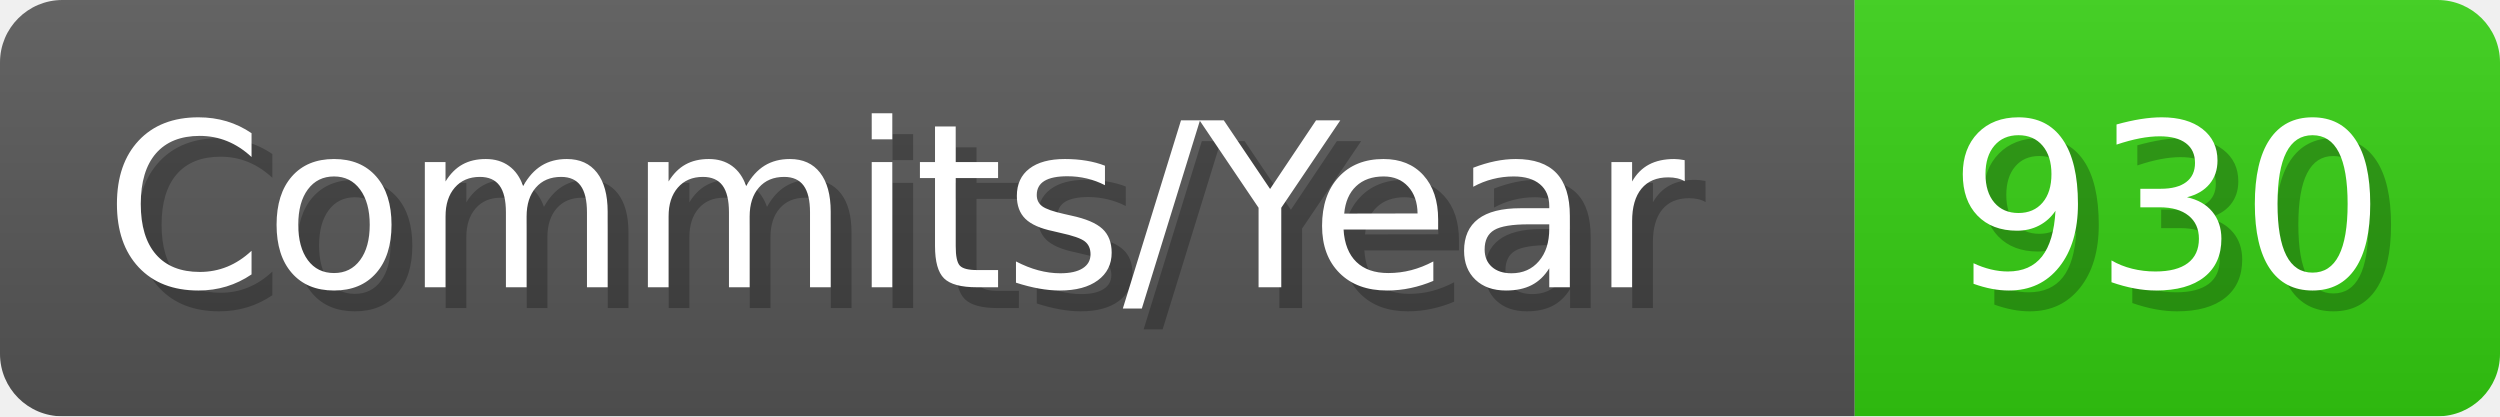
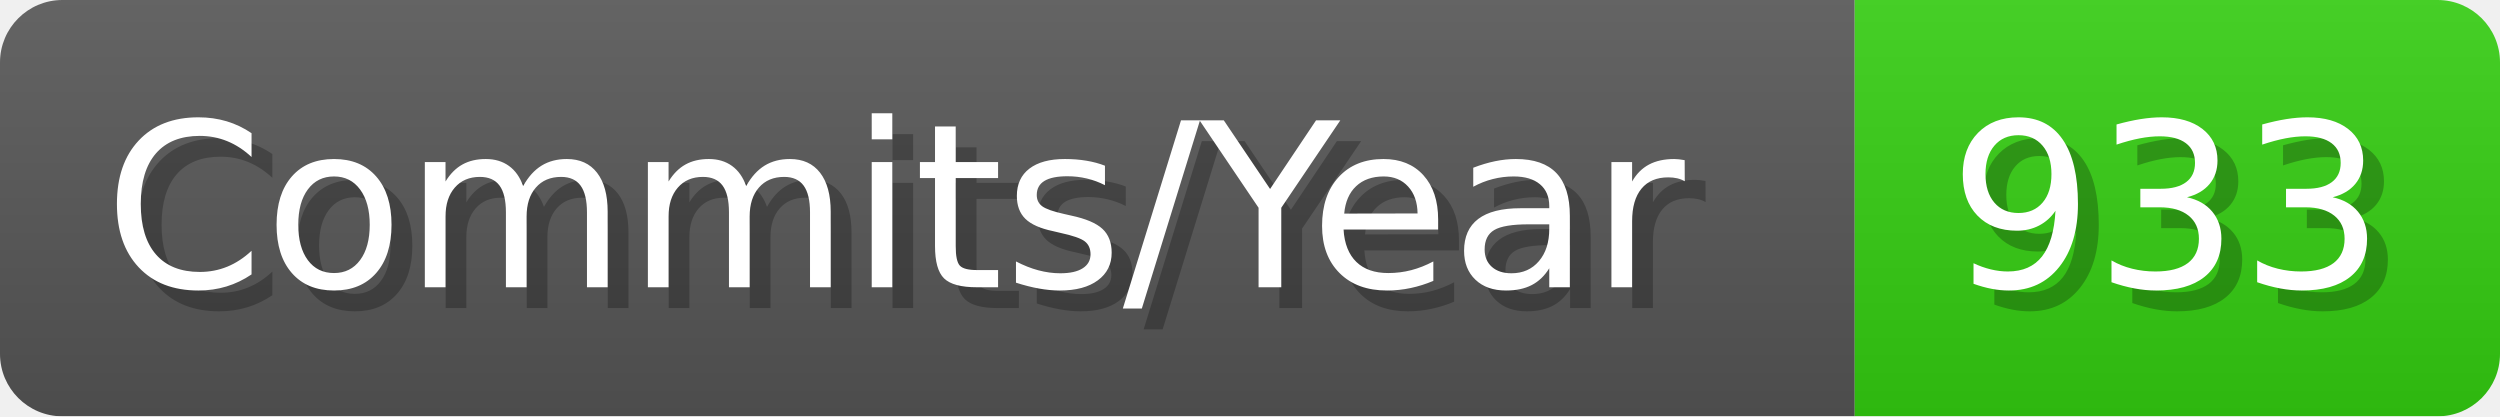
- <svg xmlns="http://www.w3.org/2000/svg" width="120.1" height="20" viewBox="0 0 1201 200" role="img" aria-label="Commits/Year: 930">
+ <svg xmlns="http://www.w3.org/2000/svg" width="120.1" height="20" viewBox="0 0 1201 200" role="img" aria-label="Commits/Year: 933">
  <linearGradient id="aUPdi" x2="0" y2="100%">
    <stop offset="0" stop-opacity=".1" stop-color="#EEE" />
    <stop offset="1" stop-opacity=".1" />
  </linearGradient>
  <mask id="WfAiQ">
    <rect width="1201" height="200" rx="30" fill="#FFF" />
  </mask>
  <g mask="url(#WfAiQ)">
    <rect width="891" height="200" fill="#555" />
    <rect width="310" height="200" fill="#3C1" x="891" />
    <rect width="1201" height="200" fill="url(#aUPdi)" />
  </g>
  <g aria-hidden="true" fill="#fff" text-anchor="start" font-family="Verdana,DejaVu Sans,sans-serif" font-size="110">
    <text x="60" y="148" textLength="791" fill="#000" opacity="0.25">Commits/Year</text>
    <text x="50" y="138" textLength="791">Commits/Year</text>
-     <text x="946" y="148" textLength="210" fill="#000" opacity="0.25">930</text>
-     <text x="936" y="138" textLength="210">930</text>
+     <text x="946" y="148" textLength="210" fill="#000" opacity="0.25">933</text>
+     <text x="936" y="138" textLength="210">933</text>
  </g>
</svg>
